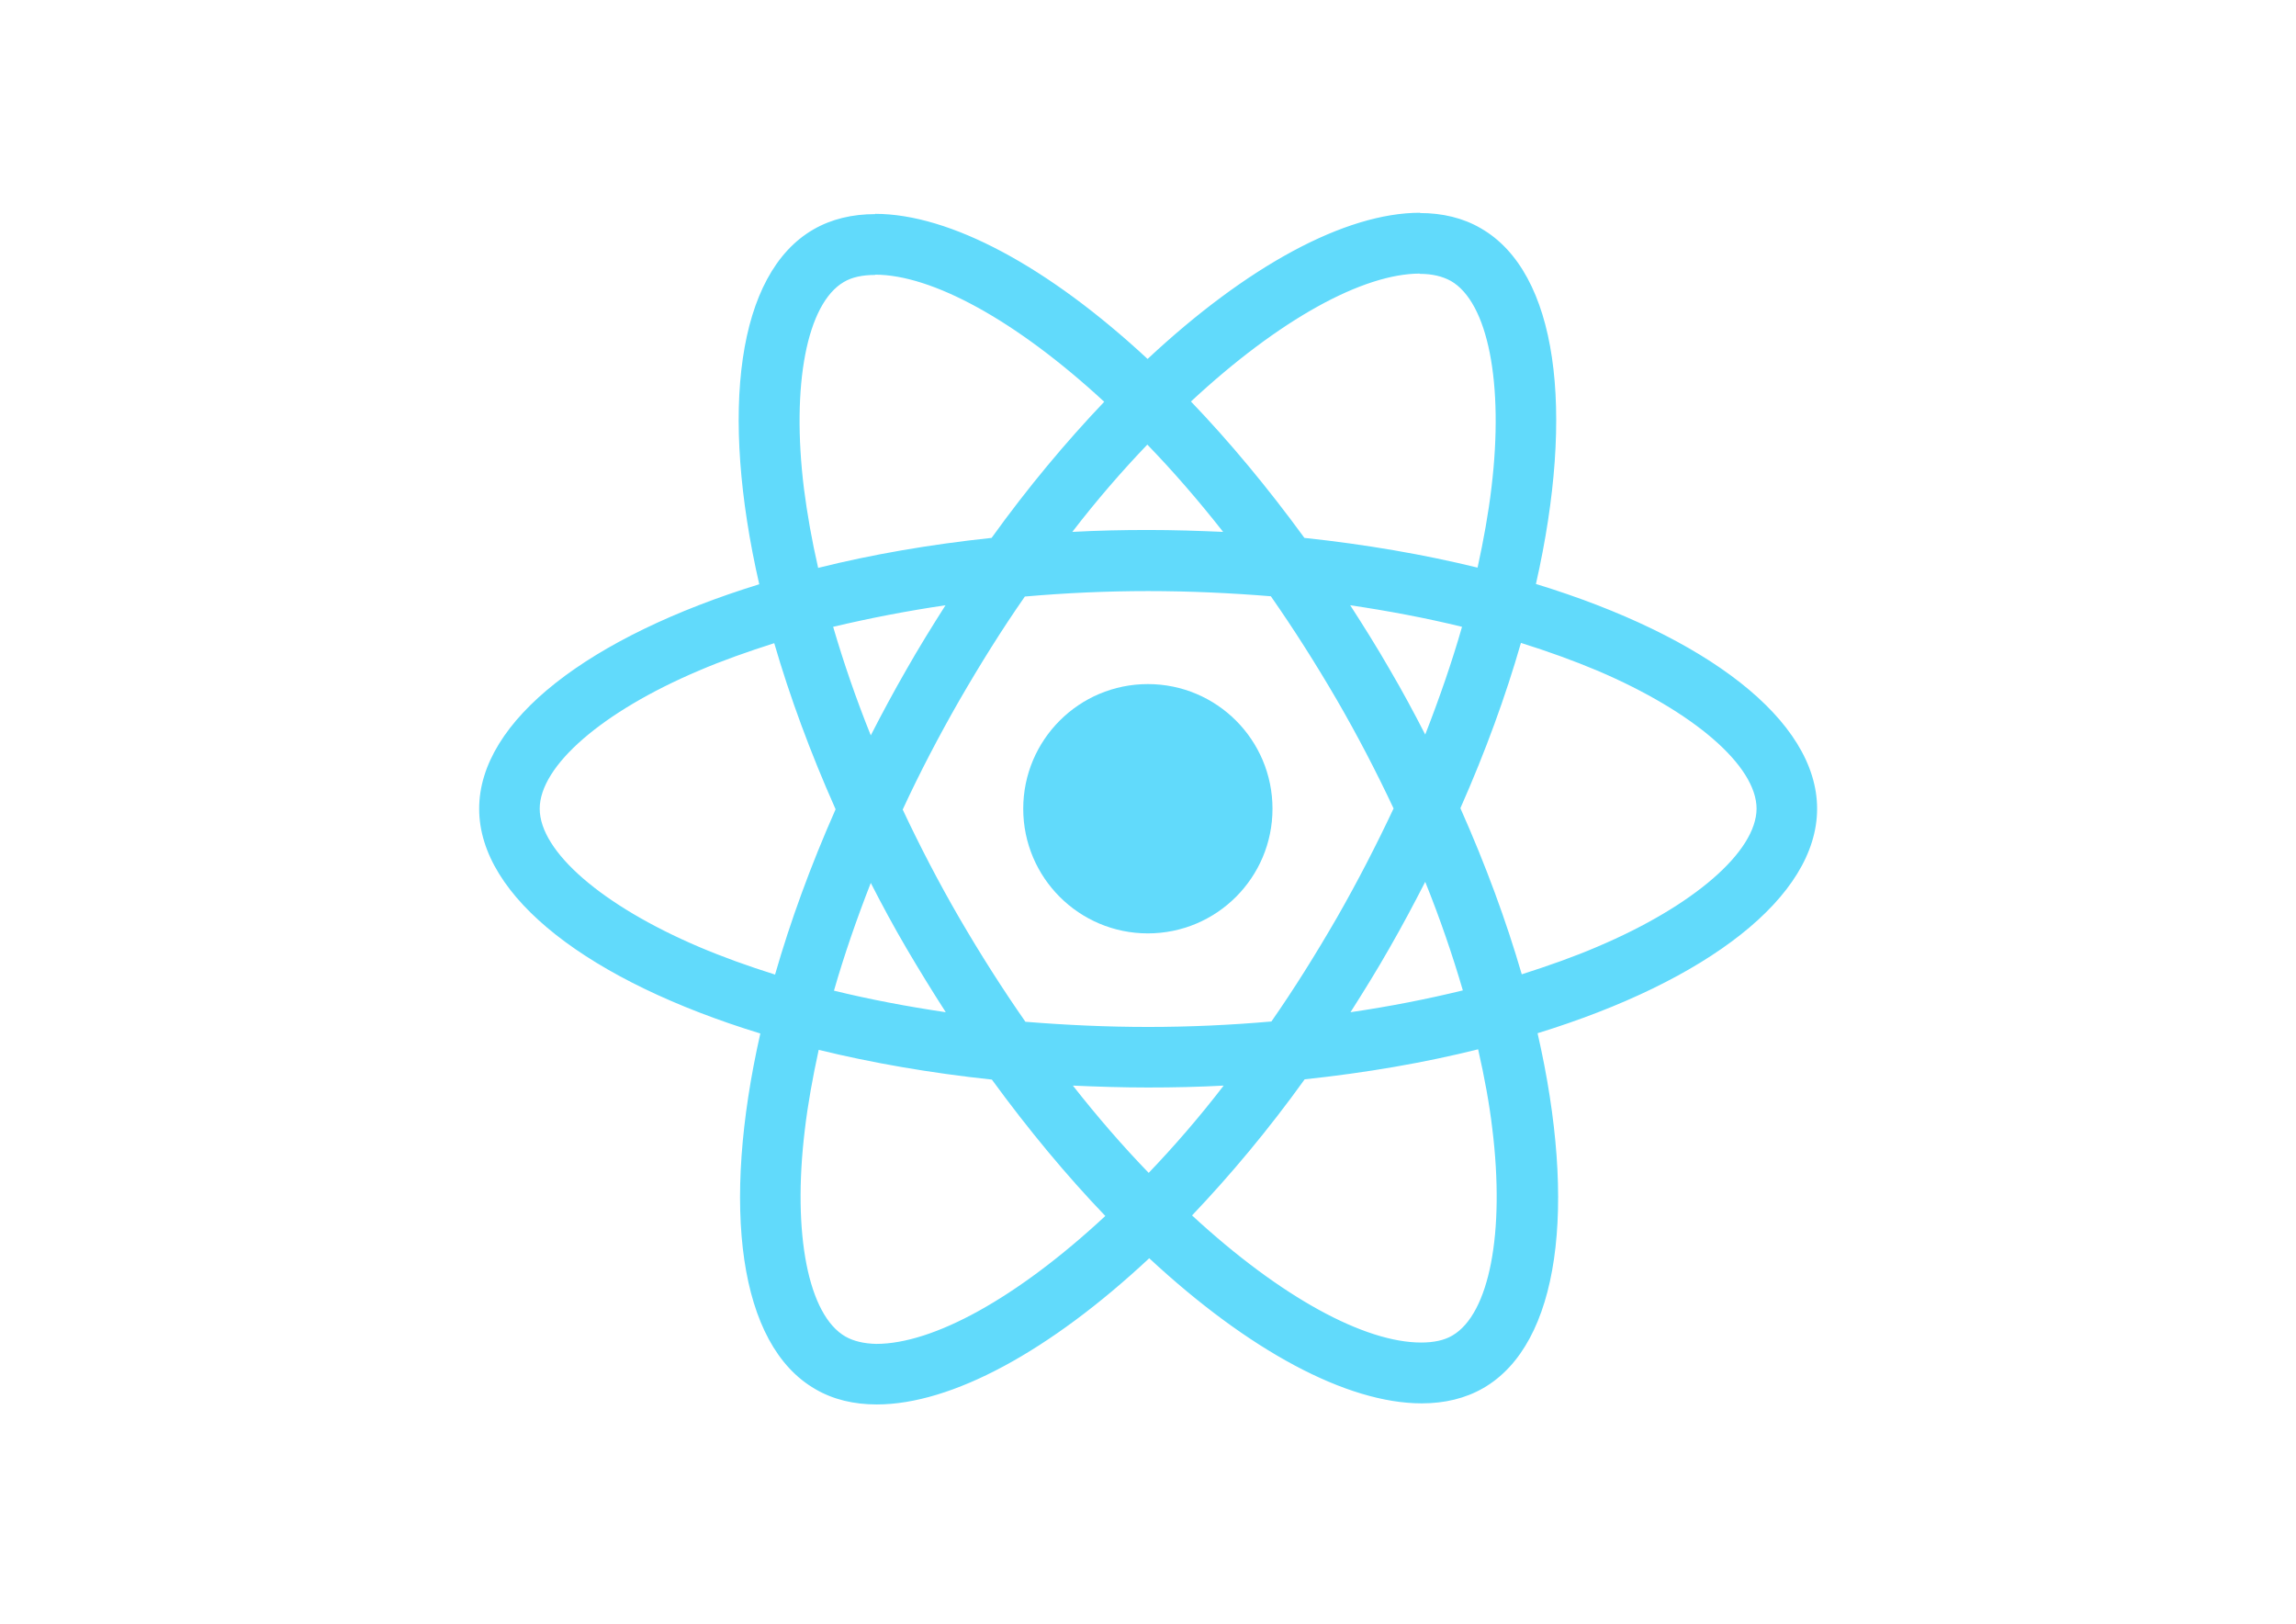
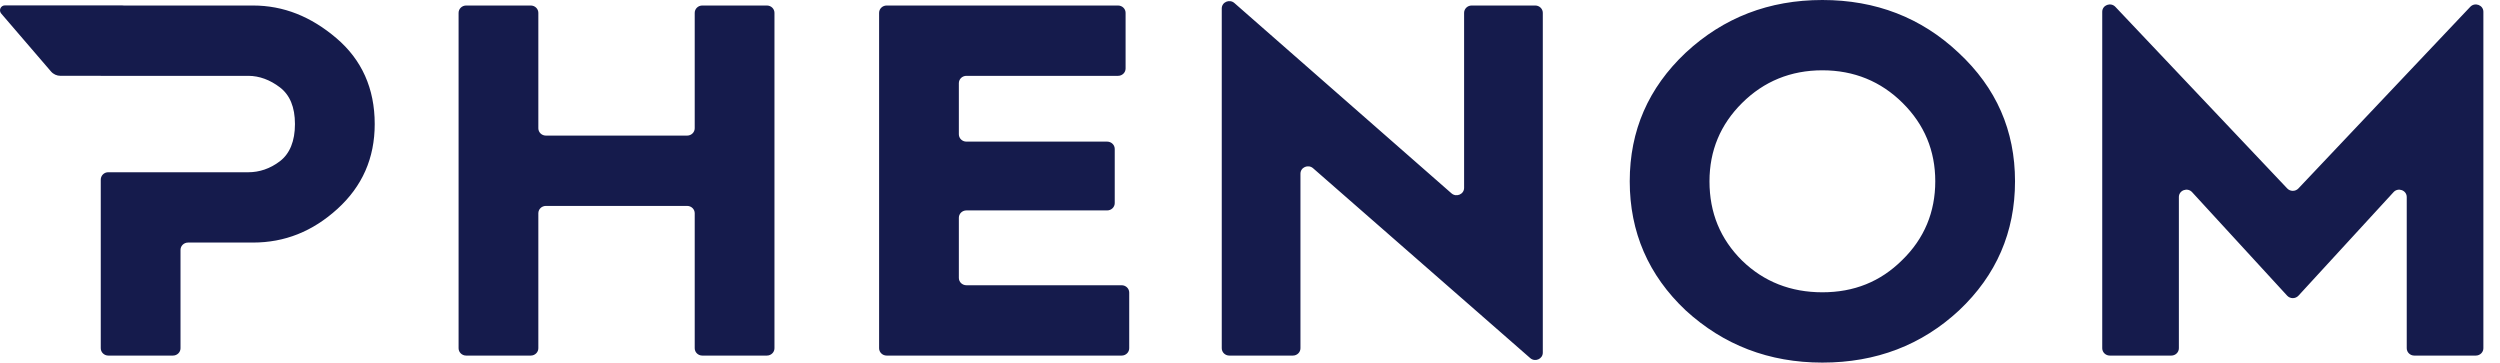
- <svg xmlns="http://www.w3.org/2000/svg" viewBox="0 0 841.9 595.3">
-   <g fill="#61DAFB">
-     <path d="M666.3 296.5c0-32.5-40.7-63.3-103.1-82.4 14.4-63.6 8-114.2-20.2-130.4-6.5-3.8-14.1-5.6-22.4-5.6v22.3c4.6 0 8.3.9 11.4 2.6 13.6 7.8 19.5 37.5 14.9 75.7-1.1 9.4-2.9 19.3-5.1 29.4-19.6-4.8-41-8.5-63.5-10.9-13.5-18.5-27.5-35.3-41.6-50 32.6-30.3 63.2-46.9 84-46.9V78c-27.5 0-63.5 19.6-99.9 53.6-36.4-33.8-72.4-53.2-99.9-53.2v22.3c20.7 0 51.4 16.5 84 46.6-14 14.7-28 31.4-41.3 49.9-22.6 2.4-44 6.1-63.6 11-2.3-10-4-19.7-5.2-29-4.7-38.2 1.1-67.9 14.6-75.8 3-1.8 6.9-2.6 11.5-2.6V78.5c-8.4 0-16 1.8-22.6 5.6-28.1 16.2-34.4 66.7-19.9 130.1-62.2 19.2-102.7 49.9-102.7 82.3 0 32.5 40.7 63.3 103.1 82.4-14.4 63.6-8 114.2 20.2 130.4 6.5 3.8 14.1 5.6 22.5 5.6 27.5 0 63.5-19.6 99.9-53.6 36.4 33.8 72.4 53.2 99.9 53.2 8.4 0 16-1.8 22.6-5.6 28.1-16.2 34.4-66.7 19.9-130.1 62-19.1 102.5-49.9 102.5-82.3zm-130.2-66.7c-3.7 12.9-8.3 26.2-13.5 39.5-4.1-8-8.4-16-13.1-24-4.6-8-9.5-15.8-14.4-23.4 14.2 2.1 27.9 4.7 41 7.9zm-45.8 106.5c-7.8 13.5-15.8 26.3-24.1 38.2-14.9 1.3-30 2-45.2 2-15.1 0-30.2-.7-45-1.9-8.3-11.9-16.4-24.6-24.2-38-7.6-13.1-14.5-26.4-20.8-39.8 6.2-13.4 13.2-26.8 20.7-39.9 7.8-13.5 15.8-26.3 24.1-38.2 14.9-1.3 30-2 45.2-2 15.1 0 30.2.7 45 1.9 8.3 11.9 16.4 24.6 24.2 38 7.6 13.1 14.5 26.4 20.8 39.8-6.3 13.4-13.2 26.8-20.7 39.9zm32.3-13c5.4 13.4 10 26.8 13.8 39.8-13.1 3.2-26.9 5.9-41.2 8 4.9-7.7 9.8-15.6 14.4-23.7 4.6-8 8.9-16.1 13-24.1zM421.2 430c-9.3-9.6-18.6-20.3-27.8-32 9 .4 18.2.7 27.5.7 9.4 0 18.7-.2 27.8-.7-9 11.7-18.3 22.4-27.5 32zm-74.4-58.9c-14.2-2.1-27.9-4.7-41-7.9 3.7-12.9 8.3-26.2 13.5-39.5 4.1 8 8.4 16 13.1 24 4.7 8 9.5 15.8 14.4 23.4zM420.7 163c9.3 9.6 18.6 20.3 27.8 32-9-.4-18.2-.7-27.5-.7-9.4 0-18.7.2-27.8.7 9-11.7 18.3-22.4 27.5-32zm-74 58.9c-4.9 7.7-9.8 15.6-14.4 23.7-4.6 8-8.9 16-13 24-5.4-13.4-10-26.8-13.8-39.8 13.1-3.1 26.9-5.8 41.2-7.9zm-90.5 125.2c-35.4-15.1-58.3-34.9-58.3-50.6 0-15.7 22.9-35.6 58.3-50.6 8.6-3.7 18-7 27.7-10.1 5.7 19.6 13.2 40 22.5 60.9-9.2 20.8-16.6 41.1-22.2 60.6-9.9-3.1-19.3-6.5-28-10.2zM310 490c-13.6-7.8-19.5-37.5-14.9-75.7 1.1-9.4 2.9-19.3 5.1-29.4 19.6 4.8 41 8.5 63.5 10.9 13.5 18.5 27.5 35.3 41.6 50-32.6 30.3-63.2 46.9-84 46.9-4.5-.1-8.3-1-11.3-2.7zm237.2-76.2c4.7 38.2-1.1 67.9-14.6 75.8-3 1.8-6.9 2.6-11.5 2.6-20.7 0-51.4-16.5-84-46.6 14-14.7 28-31.4 41.3-49.9 22.6-2.4 44-6.1 63.6-11 2.3 10.1 4.1 19.8 5.2 29.1zm38.5-66.7c-8.6 3.7-18 7-27.7 10.1-5.7-19.6-13.2-40-22.5-60.9 9.2-20.8 16.6-41.1 22.2-60.6 9.9 3.1 19.3 6.5 28.1 10.2 35.4 15.1 58.3 34.9 58.3 50.6-.1 15.7-23 35.6-58.4 50.6zM320.8 78.4z" />
-     <circle cx="420.9" cy="296.5" r="45.7" />
-     <path d="M520.5 78.1z" />
-   </g>
+ <svg xmlns="http://www.w3.org/2000/svg" width="131" height="19" viewBox="0 0 131 19" fill="none">
+   <path fill-rule="evenodd" clip-rule="evenodd" d="M88.329 16.263C86.375 14.421 85.398 12.158 85.398 9.5C85.398 6.842 86.375 4.605 88.329 2.763C90.31 0.921 92.698 0 95.492 0C98.287 0 100.675 0.921 102.629 2.763C104.61 4.605 105.587 6.842 105.587 9.5C105.587 12.158 104.61 14.421 102.656 16.263C100.702 18.079 98.314 19 95.492 19C92.698 19 90.31 18.079 88.329 16.263ZM91.287 5.395C90.147 6.526 89.577 7.895 89.577 9.5C89.577 11.158 90.147 12.526 91.287 13.658C92.426 14.763 93.837 15.316 95.492 15.316C97.148 15.316 98.531 14.763 99.671 13.632C100.838 12.5 101.408 11.105 101.408 9.5C101.408 7.895 100.838 6.526 99.698 5.395C98.559 4.263 97.148 3.684 95.492 3.684C93.837 3.684 92.426 4.263 91.287 5.395ZM67.749 18.632C67.967 18.632 68.144 18.46 68.144 18.248V9.1C68.144 8.767 68.55 8.592 68.805 8.815L80.183 18.764C80.437 18.987 80.843 18.812 80.843 18.479V0.673C80.843 0.461 80.666 0.289 80.448 0.289H77.115C76.896 0.289 76.719 0.461 76.719 0.673V9.846C76.719 10.179 76.312 10.354 76.058 10.131L64.681 0.158C64.426 -0.065 64.02 0.11 64.02 0.443V18.248C64.02 18.46 64.197 18.632 64.415 18.632H67.749ZM9.459 18.248C9.459 18.46 9.282 18.632 9.063 18.632H5.676C5.457 18.632 5.28 18.46 5.28 18.248V9.414C5.28 9.2 5.454 9.026 5.668 9.026L13.014 9.026C13.584 9.026 14.153 8.842 14.669 8.447C15.184 8.053 15.456 7.395 15.456 6.5C15.456 5.605 15.184 4.974 14.669 4.579C14.153 4.184 13.584 3.974 13.014 3.974H5.766L5.28 3.974V3.973H3.169C2.978 3.973 2.796 3.89 2.672 3.745L0.063 0.709C-0.081 0.541 0.038 0.282 0.259 0.282H6.386C6.42 0.282 6.453 0.285 6.485 0.289H13.258C14.859 0.289 16.297 0.868 17.627 2C18.956 3.132 19.635 4.632 19.635 6.5C19.635 8.289 18.983 9.763 17.681 10.947C16.378 12.132 14.913 12.71 13.258 12.71H9.855C9.636 12.71 9.459 12.882 9.459 13.094V18.248ZM27.813 18.632C28.031 18.632 28.209 18.46 28.209 18.248V11.173C28.209 10.961 28.386 10.79 28.604 10.79H36.008C36.226 10.79 36.403 10.961 36.403 11.173V18.248C36.403 18.46 36.581 18.632 36.799 18.632H40.186C40.405 18.632 40.582 18.46 40.582 18.248V0.673C40.582 0.461 40.405 0.289 40.186 0.289H36.799C36.581 0.289 36.403 0.461 36.403 0.673V6.722C36.403 6.933 36.226 7.105 36.008 7.105H28.604C28.386 7.105 28.209 6.933 28.209 6.722V0.673C28.209 0.461 28.031 0.289 27.813 0.289H24.426C24.207 0.289 24.03 0.461 24.03 0.673V18.248C24.03 18.46 24.207 18.632 24.426 18.632H27.813ZM58.776 18.632C58.994 18.632 59.171 18.46 59.171 18.248V15.331C59.171 15.119 58.994 14.947 58.776 14.947H50.64C50.421 14.947 50.244 14.776 50.244 14.564V11.41C50.244 11.198 50.421 11.026 50.64 11.026H58.016C58.234 11.026 58.412 10.854 58.412 10.643V7.805C58.412 7.593 58.234 7.421 58.016 7.421H50.64C50.421 7.421 50.244 7.249 50.244 7.037V4.357C50.244 4.145 50.421 3.974 50.64 3.974H58.586C58.804 3.974 58.981 3.802 58.981 3.59V0.673C58.981 0.461 58.804 0.289 58.586 0.289H46.461C46.242 0.289 46.065 0.461 46.065 0.673V18.248C46.065 18.46 46.242 18.632 46.461 18.632H58.776ZM113.778 18.632C113.996 18.632 114.173 18.46 114.173 18.248V10.324C114.173 9.971 114.623 9.805 114.865 10.068L119.848 15.494C120.005 15.665 120.281 15.665 120.439 15.494L125.422 10.068C125.663 9.805 126.113 9.971 126.113 10.324V18.248C126.113 18.46 126.29 18.632 126.508 18.632H129.733C129.952 18.632 130.129 18.46 130.129 18.248V0.617C130.129 0.267 129.685 0.1 129.441 0.358L120.435 9.876C120.278 10.042 120.008 10.042 119.852 9.876L110.845 0.358C110.601 0.1 110.157 0.267 110.157 0.617V18.248C110.157 18.46 110.335 18.632 110.553 18.632H113.778Z" fill="#151B4C" />
</svg>
